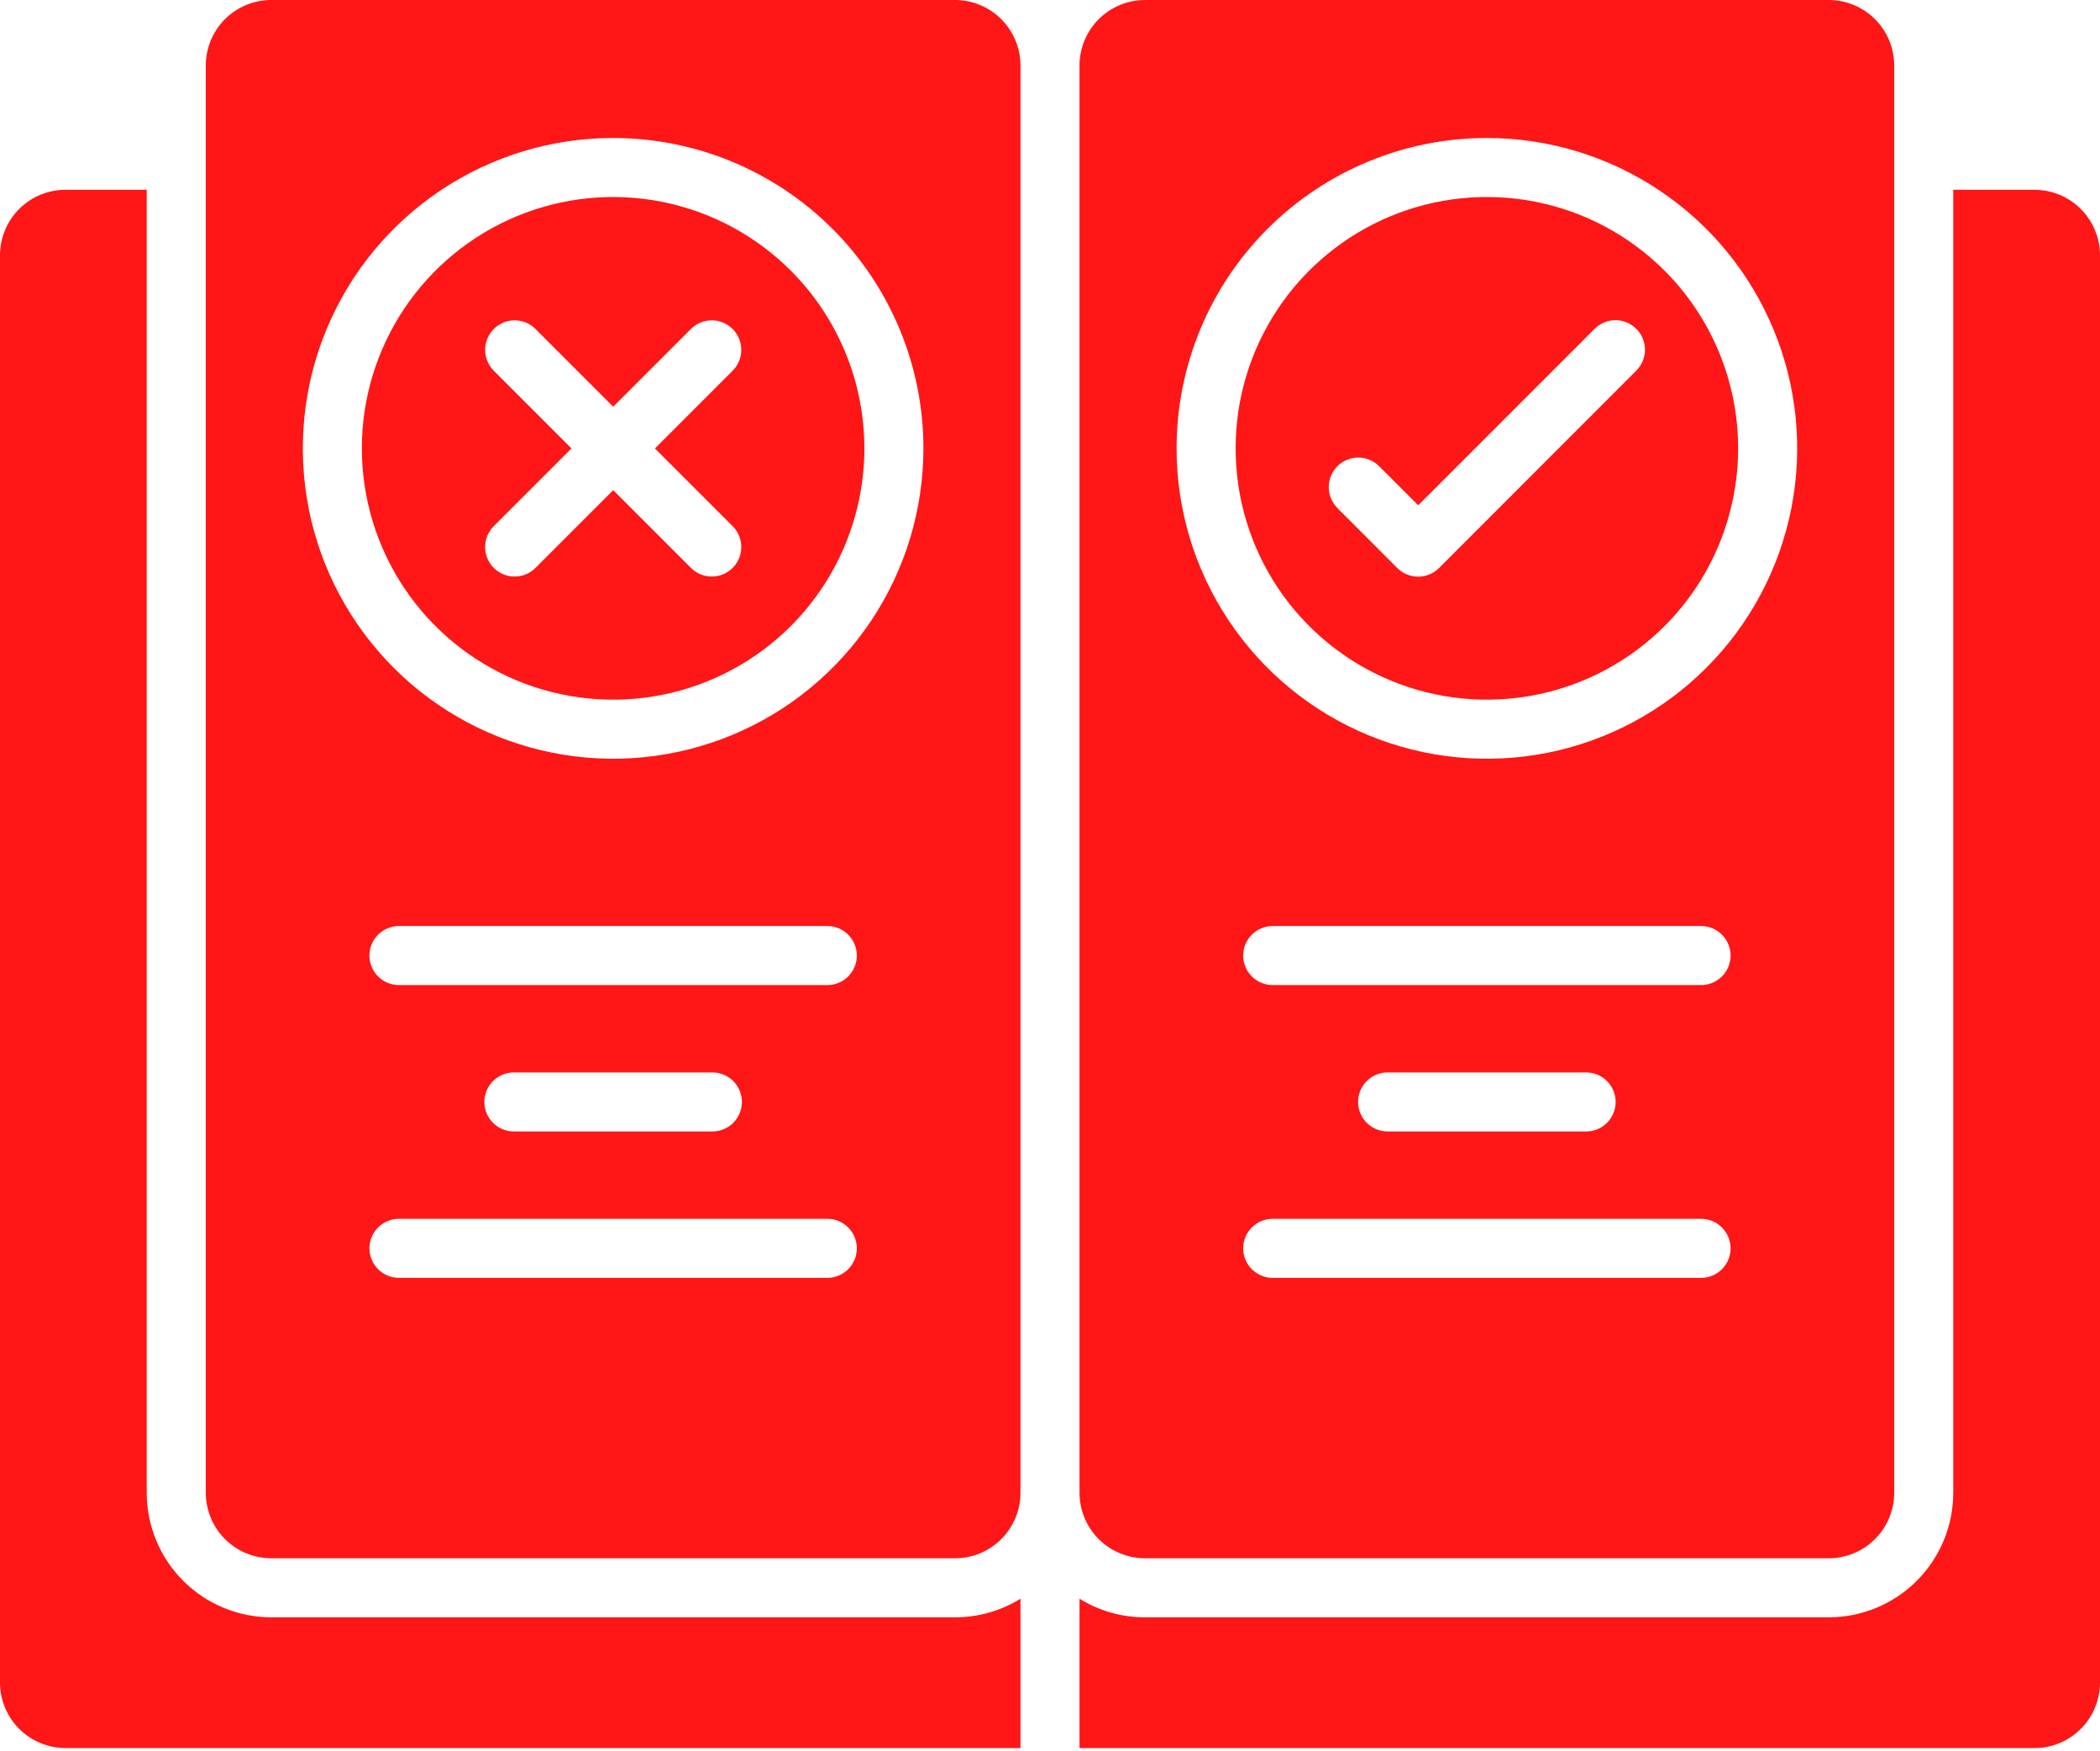
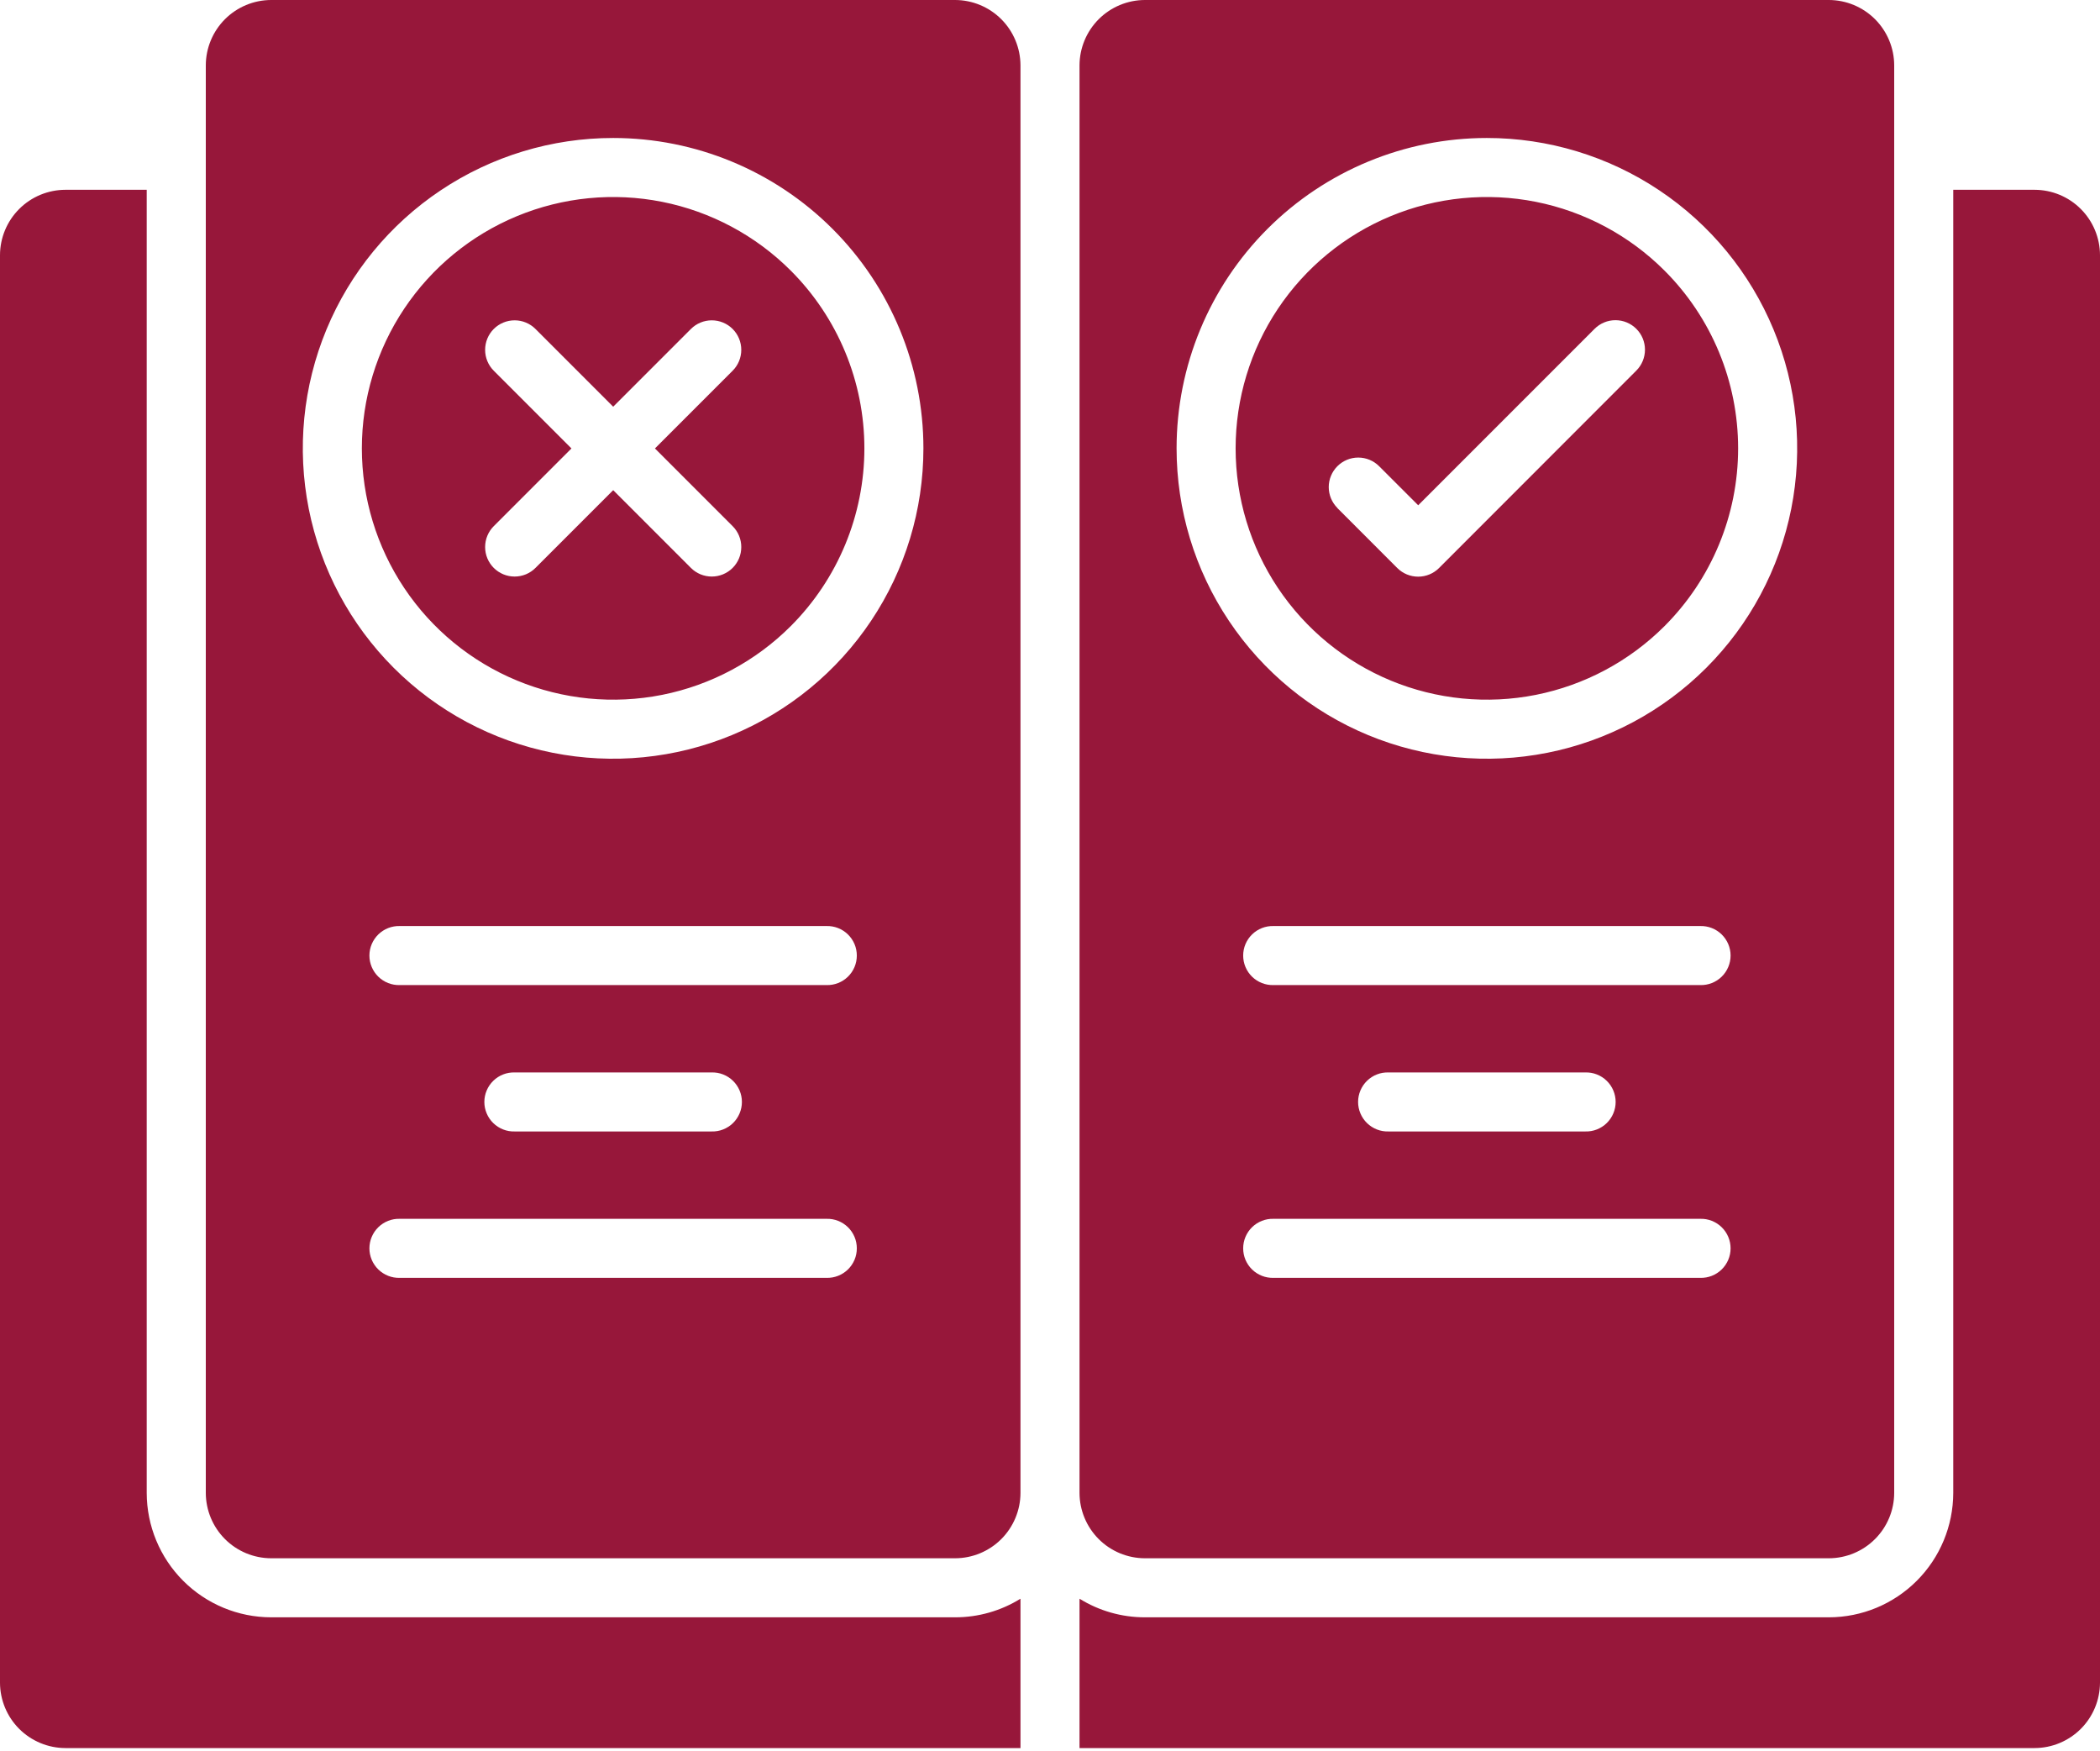
<svg xmlns="http://www.w3.org/2000/svg" width="90" height="75" viewBox="0 0 90 75" fill="none">
-   <path fill-rule="evenodd" clip-rule="evenodd" d="M59.504 48.479C59.334 48.484 59.166 48.455 59.009 48.393C58.852 48.331 58.708 48.239 58.587 48.121C58.466 48.003 58.37 47.862 58.304 47.706C58.238 47.551 58.204 47.383 58.204 47.215C58.204 47.045 58.238 46.878 58.304 46.722C58.37 46.567 58.466 46.426 58.587 46.308C58.708 46.19 58.852 46.097 59.009 46.036C59.166 45.974 59.334 45.945 59.504 45.95H67.943C68.112 45.945 68.28 45.974 68.437 46.036C68.595 46.097 68.738 46.19 68.859 46.308C68.98 46.426 69.077 46.567 69.142 46.722C69.208 46.878 69.242 47.045 69.242 47.215C69.242 47.383 69.208 47.551 69.142 47.706C69.077 47.862 68.98 48.003 68.859 48.121C68.738 48.239 68.595 48.331 68.437 48.393C68.28 48.455 68.112 48.484 67.943 48.479H59.504ZM54.578 54.752C54.409 54.756 54.241 54.727 54.083 54.665C53.926 54.603 53.782 54.511 53.661 54.393C53.54 54.275 53.444 54.134 53.378 53.979C53.312 53.823 53.279 53.656 53.279 53.487C53.279 53.318 53.312 53.15 53.378 52.995C53.444 52.839 53.54 52.698 53.661 52.58C53.782 52.462 53.926 52.37 54.083 52.308C54.241 52.246 54.409 52.217 54.578 52.222H72.868C73.037 52.217 73.206 52.246 73.363 52.308C73.52 52.37 73.664 52.462 73.785 52.58C73.906 52.698 74.002 52.839 74.068 52.995C74.134 53.15 74.168 53.318 74.168 53.487C74.168 53.656 74.134 53.823 74.068 53.979C74.002 54.134 73.906 54.275 73.785 54.393C73.664 54.511 73.52 54.603 73.363 54.665C73.206 54.727 73.037 54.756 72.868 54.752H54.578ZM17.131 42.207C16.962 42.212 16.794 42.182 16.637 42.121C16.48 42.059 16.336 41.967 16.215 41.849C16.094 41.731 15.998 41.59 15.932 41.434C15.866 41.279 15.832 41.111 15.832 40.942C15.832 40.773 15.866 40.606 15.932 40.45C15.998 40.295 16.094 40.154 16.215 40.036C16.336 39.918 16.48 39.825 16.637 39.764C16.794 39.702 16.962 39.673 17.131 39.677H35.422C35.591 39.673 35.759 39.702 35.917 39.764C36.074 39.825 36.218 39.918 36.339 40.036C36.46 40.154 36.556 40.295 36.622 40.45C36.688 40.606 36.721 40.773 36.721 40.942C36.721 41.111 36.688 41.279 36.622 41.434C36.556 41.59 36.46 41.731 36.339 41.849C36.218 41.967 36.074 42.059 35.917 42.121C35.759 42.182 35.591 42.212 35.422 42.207H17.131ZM22.057 48.479C21.888 48.484 21.72 48.455 21.563 48.393C21.405 48.331 21.262 48.239 21.141 48.121C21.02 48.003 20.923 47.862 20.858 47.706C20.792 47.551 20.758 47.383 20.758 47.215C20.758 47.045 20.792 46.878 20.858 46.722C20.923 46.567 21.02 46.426 21.141 46.308C21.262 46.19 21.405 46.097 21.563 46.036C21.72 45.974 21.888 45.945 22.057 45.95H30.497C30.666 45.945 30.834 45.974 30.991 46.036C31.148 46.097 31.292 46.19 31.413 46.308C31.534 46.426 31.63 46.567 31.696 46.722C31.762 46.878 31.796 47.045 31.796 47.215C31.796 47.383 31.762 47.551 31.696 47.706C31.63 47.862 31.534 48.003 31.413 48.121C31.292 48.239 31.148 48.331 30.991 48.393C30.834 48.455 30.666 48.484 30.497 48.479H22.057ZM17.131 54.752C16.962 54.756 16.794 54.727 16.637 54.665C16.48 54.603 16.336 54.511 16.215 54.393C16.094 54.275 15.998 54.134 15.932 53.979C15.866 53.823 15.832 53.656 15.832 53.487C15.832 53.318 15.866 53.15 15.932 52.995C15.998 52.839 16.094 52.698 16.215 52.58C16.336 52.462 16.48 52.37 16.637 52.308C16.794 52.246 16.962 52.217 17.131 52.222H35.422C35.591 52.217 35.759 52.246 35.917 52.308C36.074 52.37 36.218 52.462 36.339 52.58C36.46 52.698 36.556 52.839 36.622 52.995C36.688 53.15 36.721 53.318 36.721 53.487C36.721 53.656 36.688 53.823 36.622 53.979C36.556 54.134 36.46 54.275 36.339 54.393C36.218 54.511 36.074 54.603 35.917 54.665C35.759 54.727 35.591 54.756 35.422 54.752H17.131ZM31.399 22.544C31.517 22.662 31.61 22.801 31.673 22.954C31.737 23.108 31.77 23.273 31.769 23.439C31.769 23.605 31.737 23.769 31.673 23.923C31.609 24.076 31.516 24.215 31.399 24.333C31.281 24.45 31.142 24.543 30.988 24.607C30.835 24.671 30.67 24.703 30.504 24.703C30.338 24.703 30.174 24.67 30.02 24.607C29.867 24.543 29.727 24.45 29.61 24.332L26.28 21.002L22.95 24.332C22.833 24.45 22.693 24.543 22.54 24.607C22.386 24.67 22.222 24.703 22.056 24.703C21.89 24.703 21.725 24.671 21.572 24.607C21.418 24.543 21.279 24.45 21.161 24.333C21.044 24.215 20.951 24.076 20.887 23.923C20.823 23.769 20.791 23.605 20.791 23.439C20.791 23.273 20.823 23.108 20.887 22.954C20.95 22.801 21.043 22.662 21.161 22.544L24.491 19.214L21.161 15.884C20.924 15.647 20.791 15.325 20.791 14.99C20.791 14.654 20.924 14.332 21.161 14.095C21.398 13.858 21.72 13.725 22.056 13.725C22.391 13.725 22.713 13.858 22.95 14.096L26.28 17.426L29.61 14.096C29.847 13.858 30.169 13.725 30.504 13.725C30.84 13.725 31.162 13.858 31.399 14.095C31.636 14.332 31.769 14.654 31.769 14.99C31.77 15.325 31.636 15.647 31.399 15.884L28.069 19.214L31.399 22.544ZM71.338 11.596C69.832 10.09 67.913 9.064 65.824 8.648C63.735 8.233 61.57 8.446 59.602 9.261C57.635 10.076 55.953 11.457 54.769 13.227C53.586 14.998 52.955 17.08 52.955 19.21C52.955 21.34 53.586 23.422 54.769 25.193C55.953 26.964 57.635 28.344 59.602 29.159C61.57 29.974 63.735 30.187 65.824 29.772C67.913 29.356 69.832 28.331 71.338 26.825C73.357 24.805 74.491 22.066 74.491 19.21C74.491 16.354 73.357 13.615 71.338 11.596ZM63.72 5.912C66.35 5.911 68.922 6.691 71.109 8.152C73.297 9.612 75.002 11.689 76.009 14.119C77.016 16.549 77.28 19.223 76.767 21.803C76.254 24.383 74.988 26.752 73.128 28.613C71.269 30.473 68.899 31.74 66.319 32.253C63.74 32.767 61.066 32.503 58.635 31.497C56.205 30.491 54.128 28.786 52.667 26.599C51.205 24.412 50.425 21.841 50.425 19.21C50.425 15.684 51.826 12.302 54.319 9.808C56.812 7.315 60.194 5.913 63.72 5.912ZM57.316 21.764C57.199 21.646 57.106 21.507 57.042 21.353C56.979 21.2 56.946 21.035 56.946 20.869C56.946 20.703 56.979 20.539 57.043 20.385C57.106 20.232 57.2 20.093 57.317 19.975C57.434 19.858 57.574 19.765 57.727 19.701C57.881 19.637 58.045 19.605 58.211 19.605C58.547 19.605 58.869 19.738 59.106 19.976L60.78 21.649L68.34 14.089C68.577 13.852 68.898 13.719 69.234 13.719C69.569 13.719 69.891 13.852 70.128 14.089C70.366 14.326 70.499 14.648 70.499 14.983C70.499 15.319 70.366 15.64 70.129 15.878L61.673 24.338C61.436 24.575 61.114 24.708 60.779 24.708C60.443 24.708 60.121 24.575 59.884 24.338L57.316 21.769L57.316 21.764ZM81.18 63.966V2.799C81.178 2.057 80.882 1.347 80.358 0.822C79.833 0.298 79.123 0.002 78.381 0H49.065C48.324 0.002 47.613 0.298 47.088 0.822C46.564 1.347 46.268 2.057 46.265 2.799V63.966C46.267 64.708 46.563 65.419 47.087 65.944C47.612 66.469 48.323 66.764 49.065 66.766H78.381C79.123 66.764 79.834 66.468 80.358 65.943C80.883 65.419 81.178 64.708 81.18 63.966ZM83.711 8.132V63.966C83.708 65.379 83.146 66.733 82.147 67.732C81.148 68.732 79.793 69.294 78.38 69.296H49.065C48.076 69.297 47.106 69.021 46.265 68.499V74.898H87.199C87.941 74.896 88.652 74.6 89.177 74.076C89.701 73.552 89.997 72.841 90 72.099V10.932C89.998 10.19 89.702 9.479 89.177 8.954C88.653 8.429 87.941 8.134 87.199 8.132H83.711ZM40.935 0H11.619C10.877 0.002 10.167 0.298 9.642 0.822C9.118 1.347 8.822 2.057 8.82 2.799V63.966C8.822 64.708 9.117 65.419 9.642 65.944C10.167 66.469 10.878 66.764 11.62 66.766H40.935C41.677 66.764 42.388 66.469 42.913 65.944C43.437 65.419 43.733 64.708 43.735 63.966V2.799C43.732 2.057 43.436 1.347 42.912 0.822C42.387 0.298 41.676 0.002 40.935 0ZM43.735 68.499C42.894 69.021 41.924 69.297 40.935 69.296H11.619C10.206 69.294 8.851 68.732 7.852 67.733C6.853 66.734 6.29 65.379 6.288 63.966V8.132H2.801C2.059 8.134 1.347 8.429 0.823 8.954C0.298 9.479 0.002 10.19 0 10.932L0 72.099C0.003 72.841 0.299 73.552 0.823 74.076C1.348 74.6 2.059 74.896 2.801 74.898H43.735V68.499ZM33.891 11.596C32.385 10.09 30.466 9.064 28.378 8.648C26.289 8.233 24.124 8.446 22.156 9.261C20.188 10.076 18.506 11.457 17.323 13.227C16.14 14.998 15.508 17.08 15.508 19.21C15.508 21.34 16.14 23.422 17.323 25.193C18.506 26.964 20.188 28.344 22.156 29.159C24.124 29.974 26.289 30.187 28.378 29.772C30.466 29.356 32.385 28.331 33.891 26.825C35.91 24.805 37.045 22.066 37.045 19.21C37.045 16.354 35.91 13.615 33.891 11.596ZM26.28 5.912C23.65 5.911 21.078 6.691 18.891 8.152C16.703 9.612 14.998 11.689 13.991 14.119C12.984 16.549 12.72 19.223 13.233 21.803C13.746 24.383 15.012 26.752 16.872 28.613C18.731 30.473 21.101 31.74 23.681 32.253C26.26 32.767 28.934 32.503 31.365 31.497C33.795 30.491 35.872 28.786 37.333 26.599C38.795 24.412 39.575 21.841 39.575 19.21C39.575 15.684 38.174 12.302 35.681 9.808C33.188 7.315 29.806 5.913 26.28 5.912ZM54.578 42.207C54.409 42.212 54.241 42.182 54.083 42.121C53.926 42.059 53.782 41.967 53.661 41.849C53.54 41.731 53.444 41.59 53.378 41.434C53.312 41.279 53.279 41.111 53.279 40.942C53.279 40.773 53.312 40.606 53.378 40.45C53.444 40.295 53.54 40.154 53.661 40.036C53.782 39.918 53.926 39.825 54.083 39.764C54.241 39.702 54.409 39.673 54.578 39.677H72.868C73.037 39.673 73.206 39.702 73.363 39.764C73.52 39.825 73.664 39.918 73.785 40.036C73.906 40.154 74.002 40.295 74.068 40.45C74.134 40.606 74.168 40.773 74.168 40.942C74.168 41.111 74.134 41.279 74.068 41.434C74.002 41.59 73.906 41.731 73.785 41.849C73.664 41.967 73.52 42.059 73.363 42.121C73.206 42.182 73.037 42.212 72.868 42.207H54.578Z" fill="#FF1616" />
+   <path fill-rule="evenodd" clip-rule="evenodd" d="M59.504 48.479C59.334 48.484 59.166 48.455 59.009 48.393C58.852 48.331 58.708 48.239 58.587 48.121C58.466 48.003 58.37 47.862 58.304 47.706C58.238 47.551 58.204 47.383 58.204 47.215C58.204 47.045 58.238 46.878 58.304 46.722C58.37 46.567 58.466 46.426 58.587 46.308C58.708 46.19 58.852 46.097 59.009 46.036C59.166 45.974 59.334 45.945 59.504 45.95H67.943C68.112 45.945 68.28 45.974 68.437 46.036C68.595 46.097 68.738 46.19 68.859 46.308C68.98 46.426 69.077 46.567 69.142 46.722C69.208 46.878 69.242 47.045 69.242 47.215C69.242 47.383 69.208 47.551 69.142 47.706C69.077 47.862 68.98 48.003 68.859 48.121C68.738 48.239 68.595 48.331 68.437 48.393C68.28 48.455 68.112 48.484 67.943 48.479H59.504ZM54.578 54.752C54.409 54.756 54.241 54.727 54.083 54.665C53.926 54.603 53.782 54.511 53.661 54.393C53.54 54.275 53.444 54.134 53.378 53.979C53.312 53.823 53.279 53.656 53.279 53.487C53.279 53.318 53.312 53.15 53.378 52.995C53.444 52.839 53.54 52.698 53.661 52.58C53.782 52.462 53.926 52.37 54.083 52.308C54.241 52.246 54.409 52.217 54.578 52.222H72.868C73.037 52.217 73.206 52.246 73.363 52.308C73.52 52.37 73.664 52.462 73.785 52.58C73.906 52.698 74.002 52.839 74.068 52.995C74.134 53.15 74.168 53.318 74.168 53.487C74.168 53.656 74.134 53.823 74.068 53.979C74.002 54.134 73.906 54.275 73.785 54.393C73.664 54.511 73.52 54.603 73.363 54.665C73.206 54.727 73.037 54.756 72.868 54.752H54.578ZM17.131 42.207C16.962 42.212 16.794 42.182 16.637 42.121C16.48 42.059 16.336 41.967 16.215 41.849C16.094 41.731 15.998 41.59 15.932 41.434C15.866 41.279 15.832 41.111 15.832 40.942C15.832 40.773 15.866 40.606 15.932 40.45C15.998 40.295 16.094 40.154 16.215 40.036C16.336 39.918 16.48 39.825 16.637 39.764C16.794 39.702 16.962 39.673 17.131 39.677H35.422C35.591 39.673 35.759 39.702 35.917 39.764C36.074 39.825 36.218 39.918 36.339 40.036C36.46 40.154 36.556 40.295 36.622 40.45C36.688 40.606 36.721 40.773 36.721 40.942C36.721 41.111 36.688 41.279 36.622 41.434C36.556 41.59 36.46 41.731 36.339 41.849C36.218 41.967 36.074 42.059 35.917 42.121C35.759 42.182 35.591 42.212 35.422 42.207H17.131ZM22.057 48.479C21.888 48.484 21.72 48.455 21.563 48.393C21.405 48.331 21.262 48.239 21.141 48.121C21.02 48.003 20.923 47.862 20.858 47.706C20.792 47.551 20.758 47.383 20.758 47.215C20.758 47.045 20.792 46.878 20.858 46.722C20.923 46.567 21.02 46.426 21.141 46.308C21.262 46.19 21.405 46.097 21.563 46.036C21.72 45.974 21.888 45.945 22.057 45.95H30.497C30.666 45.945 30.834 45.974 30.991 46.036C31.148 46.097 31.292 46.19 31.413 46.308C31.534 46.426 31.63 46.567 31.696 46.722C31.762 46.878 31.796 47.045 31.796 47.215C31.796 47.383 31.762 47.551 31.696 47.706C31.63 47.862 31.534 48.003 31.413 48.121C31.292 48.239 31.148 48.331 30.991 48.393C30.834 48.455 30.666 48.484 30.497 48.479H22.057ZM17.131 54.752C16.962 54.756 16.794 54.727 16.637 54.665C16.48 54.603 16.336 54.511 16.215 54.393C16.094 54.275 15.998 54.134 15.932 53.979C15.866 53.823 15.832 53.656 15.832 53.487C15.832 53.318 15.866 53.15 15.932 52.995C15.998 52.839 16.094 52.698 16.215 52.58C16.336 52.462 16.48 52.37 16.637 52.308C16.794 52.246 16.962 52.217 17.131 52.222H35.422C35.591 52.217 35.759 52.246 35.917 52.308C36.074 52.37 36.218 52.462 36.339 52.58C36.46 52.698 36.556 52.839 36.622 52.995C36.688 53.15 36.721 53.318 36.721 53.487C36.721 53.656 36.688 53.823 36.622 53.979C36.556 54.134 36.46 54.275 36.339 54.393C36.218 54.511 36.074 54.603 35.917 54.665C35.759 54.727 35.591 54.756 35.422 54.752H17.131ZM31.399 22.544C31.517 22.662 31.61 22.801 31.673 22.954C31.737 23.108 31.77 23.273 31.769 23.439C31.769 23.605 31.737 23.769 31.673 23.923C31.609 24.076 31.516 24.215 31.399 24.333C31.281 24.45 31.142 24.543 30.988 24.607C30.835 24.671 30.67 24.703 30.504 24.703C30.338 24.703 30.174 24.67 30.02 24.607C29.867 24.543 29.727 24.45 29.61 24.332L26.28 21.002L22.95 24.332C22.833 24.45 22.693 24.543 22.54 24.607C22.386 24.67 22.222 24.703 22.056 24.703C21.89 24.703 21.725 24.671 21.572 24.607C21.418 24.543 21.279 24.45 21.161 24.333C21.044 24.215 20.951 24.076 20.887 23.923C20.823 23.769 20.791 23.605 20.791 23.439C20.791 23.273 20.823 23.108 20.887 22.954C20.95 22.801 21.043 22.662 21.161 22.544L24.491 19.214L21.161 15.884C20.924 15.647 20.791 15.325 20.791 14.99C20.791 14.654 20.924 14.332 21.161 14.095C21.398 13.858 21.72 13.725 22.056 13.725C22.391 13.725 22.713 13.858 22.95 14.096L26.28 17.426L29.61 14.096C29.847 13.858 30.169 13.725 30.504 13.725C30.84 13.725 31.162 13.858 31.399 14.095C31.636 14.332 31.769 14.654 31.769 14.99C31.77 15.325 31.636 15.647 31.399 15.884L28.069 19.214L31.399 22.544ZM71.338 11.596C69.832 10.09 67.913 9.064 65.824 8.648C63.735 8.233 61.57 8.446 59.602 9.261C57.635 10.076 55.953 11.457 54.769 13.227C53.586 14.998 52.955 17.08 52.955 19.21C52.955 21.34 53.586 23.422 54.769 25.193C55.953 26.964 57.635 28.344 59.602 29.159C61.57 29.974 63.735 30.187 65.824 29.772C67.913 29.356 69.832 28.331 71.338 26.825C73.357 24.805 74.491 22.066 74.491 19.21C74.491 16.354 73.357 13.615 71.338 11.596ZM63.72 5.912C66.35 5.911 68.922 6.691 71.109 8.152C73.297 9.612 75.002 11.689 76.009 14.119C77.016 16.549 77.28 19.223 76.767 21.803C76.254 24.383 74.988 26.752 73.128 28.613C71.269 30.473 68.899 31.74 66.319 32.253C63.74 32.767 61.066 32.503 58.635 31.497C56.205 30.491 54.128 28.786 52.667 26.599C51.205 24.412 50.425 21.841 50.425 19.21C50.425 15.684 51.826 12.302 54.319 9.808C56.812 7.315 60.194 5.913 63.72 5.912ZM57.316 21.764C57.199 21.646 57.106 21.507 57.042 21.353C56.979 21.2 56.946 21.035 56.946 20.869C56.946 20.703 56.979 20.539 57.043 20.385C57.106 20.232 57.2 20.093 57.317 19.975C57.434 19.858 57.574 19.765 57.727 19.701C57.881 19.637 58.045 19.605 58.211 19.605C58.547 19.605 58.869 19.738 59.106 19.976L60.78 21.649L68.34 14.089C68.577 13.852 68.898 13.719 69.234 13.719C69.569 13.719 69.891 13.852 70.128 14.089C70.366 14.326 70.499 14.648 70.499 14.983C70.499 15.319 70.366 15.64 70.129 15.878L61.673 24.338C61.436 24.575 61.114 24.708 60.779 24.708C60.443 24.708 60.121 24.575 59.884 24.338L57.316 21.769L57.316 21.764ZM81.18 63.966V2.799C81.178 2.057 80.882 1.347 80.358 0.822C79.833 0.298 79.123 0.002 78.381 0H49.065C48.324 0.002 47.613 0.298 47.088 0.822C46.564 1.347 46.268 2.057 46.265 2.799V63.966C46.267 64.708 46.563 65.419 47.087 65.944C47.612 66.469 48.323 66.764 49.065 66.766H78.381C79.123 66.764 79.834 66.468 80.358 65.943C80.883 65.419 81.178 64.708 81.18 63.966ZM83.711 8.132V63.966C83.708 65.379 83.146 66.733 82.147 67.732C81.148 68.732 79.793 69.294 78.38 69.296H49.065C48.076 69.297 47.106 69.021 46.265 68.499V74.898H87.199C87.941 74.896 88.652 74.6 89.177 74.076C89.701 73.552 89.997 72.841 90 72.099V10.932C89.998 10.19 89.702 9.479 89.177 8.954C88.653 8.429 87.941 8.134 87.199 8.132H83.711ZM40.935 0H11.619C10.877 0.002 10.167 0.298 9.642 0.822C9.118 1.347 8.822 2.057 8.82 2.799V63.966C8.822 64.708 9.117 65.419 9.642 65.944C10.167 66.469 10.878 66.764 11.62 66.766H40.935C41.677 66.764 42.388 66.469 42.913 65.944C43.437 65.419 43.733 64.708 43.735 63.966V2.799C43.732 2.057 43.436 1.347 42.912 0.822C42.387 0.298 41.676 0.002 40.935 0ZM43.735 68.499C42.894 69.021 41.924 69.297 40.935 69.296H11.619C10.206 69.294 8.851 68.732 7.852 67.733C6.853 66.734 6.29 65.379 6.288 63.966V8.132H2.801C2.059 8.134 1.347 8.429 0.823 8.954C0.298 9.479 0.002 10.19 0 10.932L0 72.099C0.003 72.841 0.299 73.552 0.823 74.076C1.348 74.6 2.059 74.896 2.801 74.898H43.735V68.499ZM33.891 11.596C32.385 10.09 30.466 9.064 28.378 8.648C26.289 8.233 24.124 8.446 22.156 9.261C20.188 10.076 18.506 11.457 17.323 13.227C16.14 14.998 15.508 17.08 15.508 19.21C15.508 21.34 16.14 23.422 17.323 25.193C18.506 26.964 20.188 28.344 22.156 29.159C24.124 29.974 26.289 30.187 28.378 29.772C30.466 29.356 32.385 28.331 33.891 26.825C35.91 24.805 37.045 22.066 37.045 19.21C37.045 16.354 35.91 13.615 33.891 11.596ZM26.28 5.912C23.65 5.911 21.078 6.691 18.891 8.152C16.703 9.612 14.998 11.689 13.991 14.119C12.984 16.549 12.72 19.223 13.233 21.803C13.746 24.383 15.012 26.752 16.872 28.613C18.731 30.473 21.101 31.74 23.681 32.253C26.26 32.767 28.934 32.503 31.365 31.497C33.795 30.491 35.872 28.786 37.333 26.599C38.795 24.412 39.575 21.841 39.575 19.21C39.575 15.684 38.174 12.302 35.681 9.808C33.188 7.315 29.806 5.913 26.28 5.912ZM54.578 42.207C54.409 42.212 54.241 42.182 54.083 42.121C53.926 42.059 53.782 41.967 53.661 41.849C53.54 41.731 53.444 41.59 53.378 41.434C53.312 41.279 53.279 41.111 53.279 40.942C53.279 40.773 53.312 40.606 53.378 40.45C53.444 40.295 53.54 40.154 53.661 40.036C53.782 39.918 53.926 39.825 54.083 39.764C54.241 39.702 54.409 39.673 54.578 39.677H72.868C73.037 39.673 73.206 39.702 73.363 39.764C73.52 39.825 73.664 39.918 73.785 40.036C73.906 40.154 74.002 40.295 74.068 40.45C74.134 40.606 74.168 40.773 74.168 40.942C74.168 41.111 74.134 41.279 74.068 41.434C74.002 41.59 73.906 41.731 73.785 41.849C73.664 41.967 73.52 42.059 73.363 42.121C73.206 42.182 73.037 42.212 72.868 42.207H54.578Z" fill="#97173A" />
</svg>
